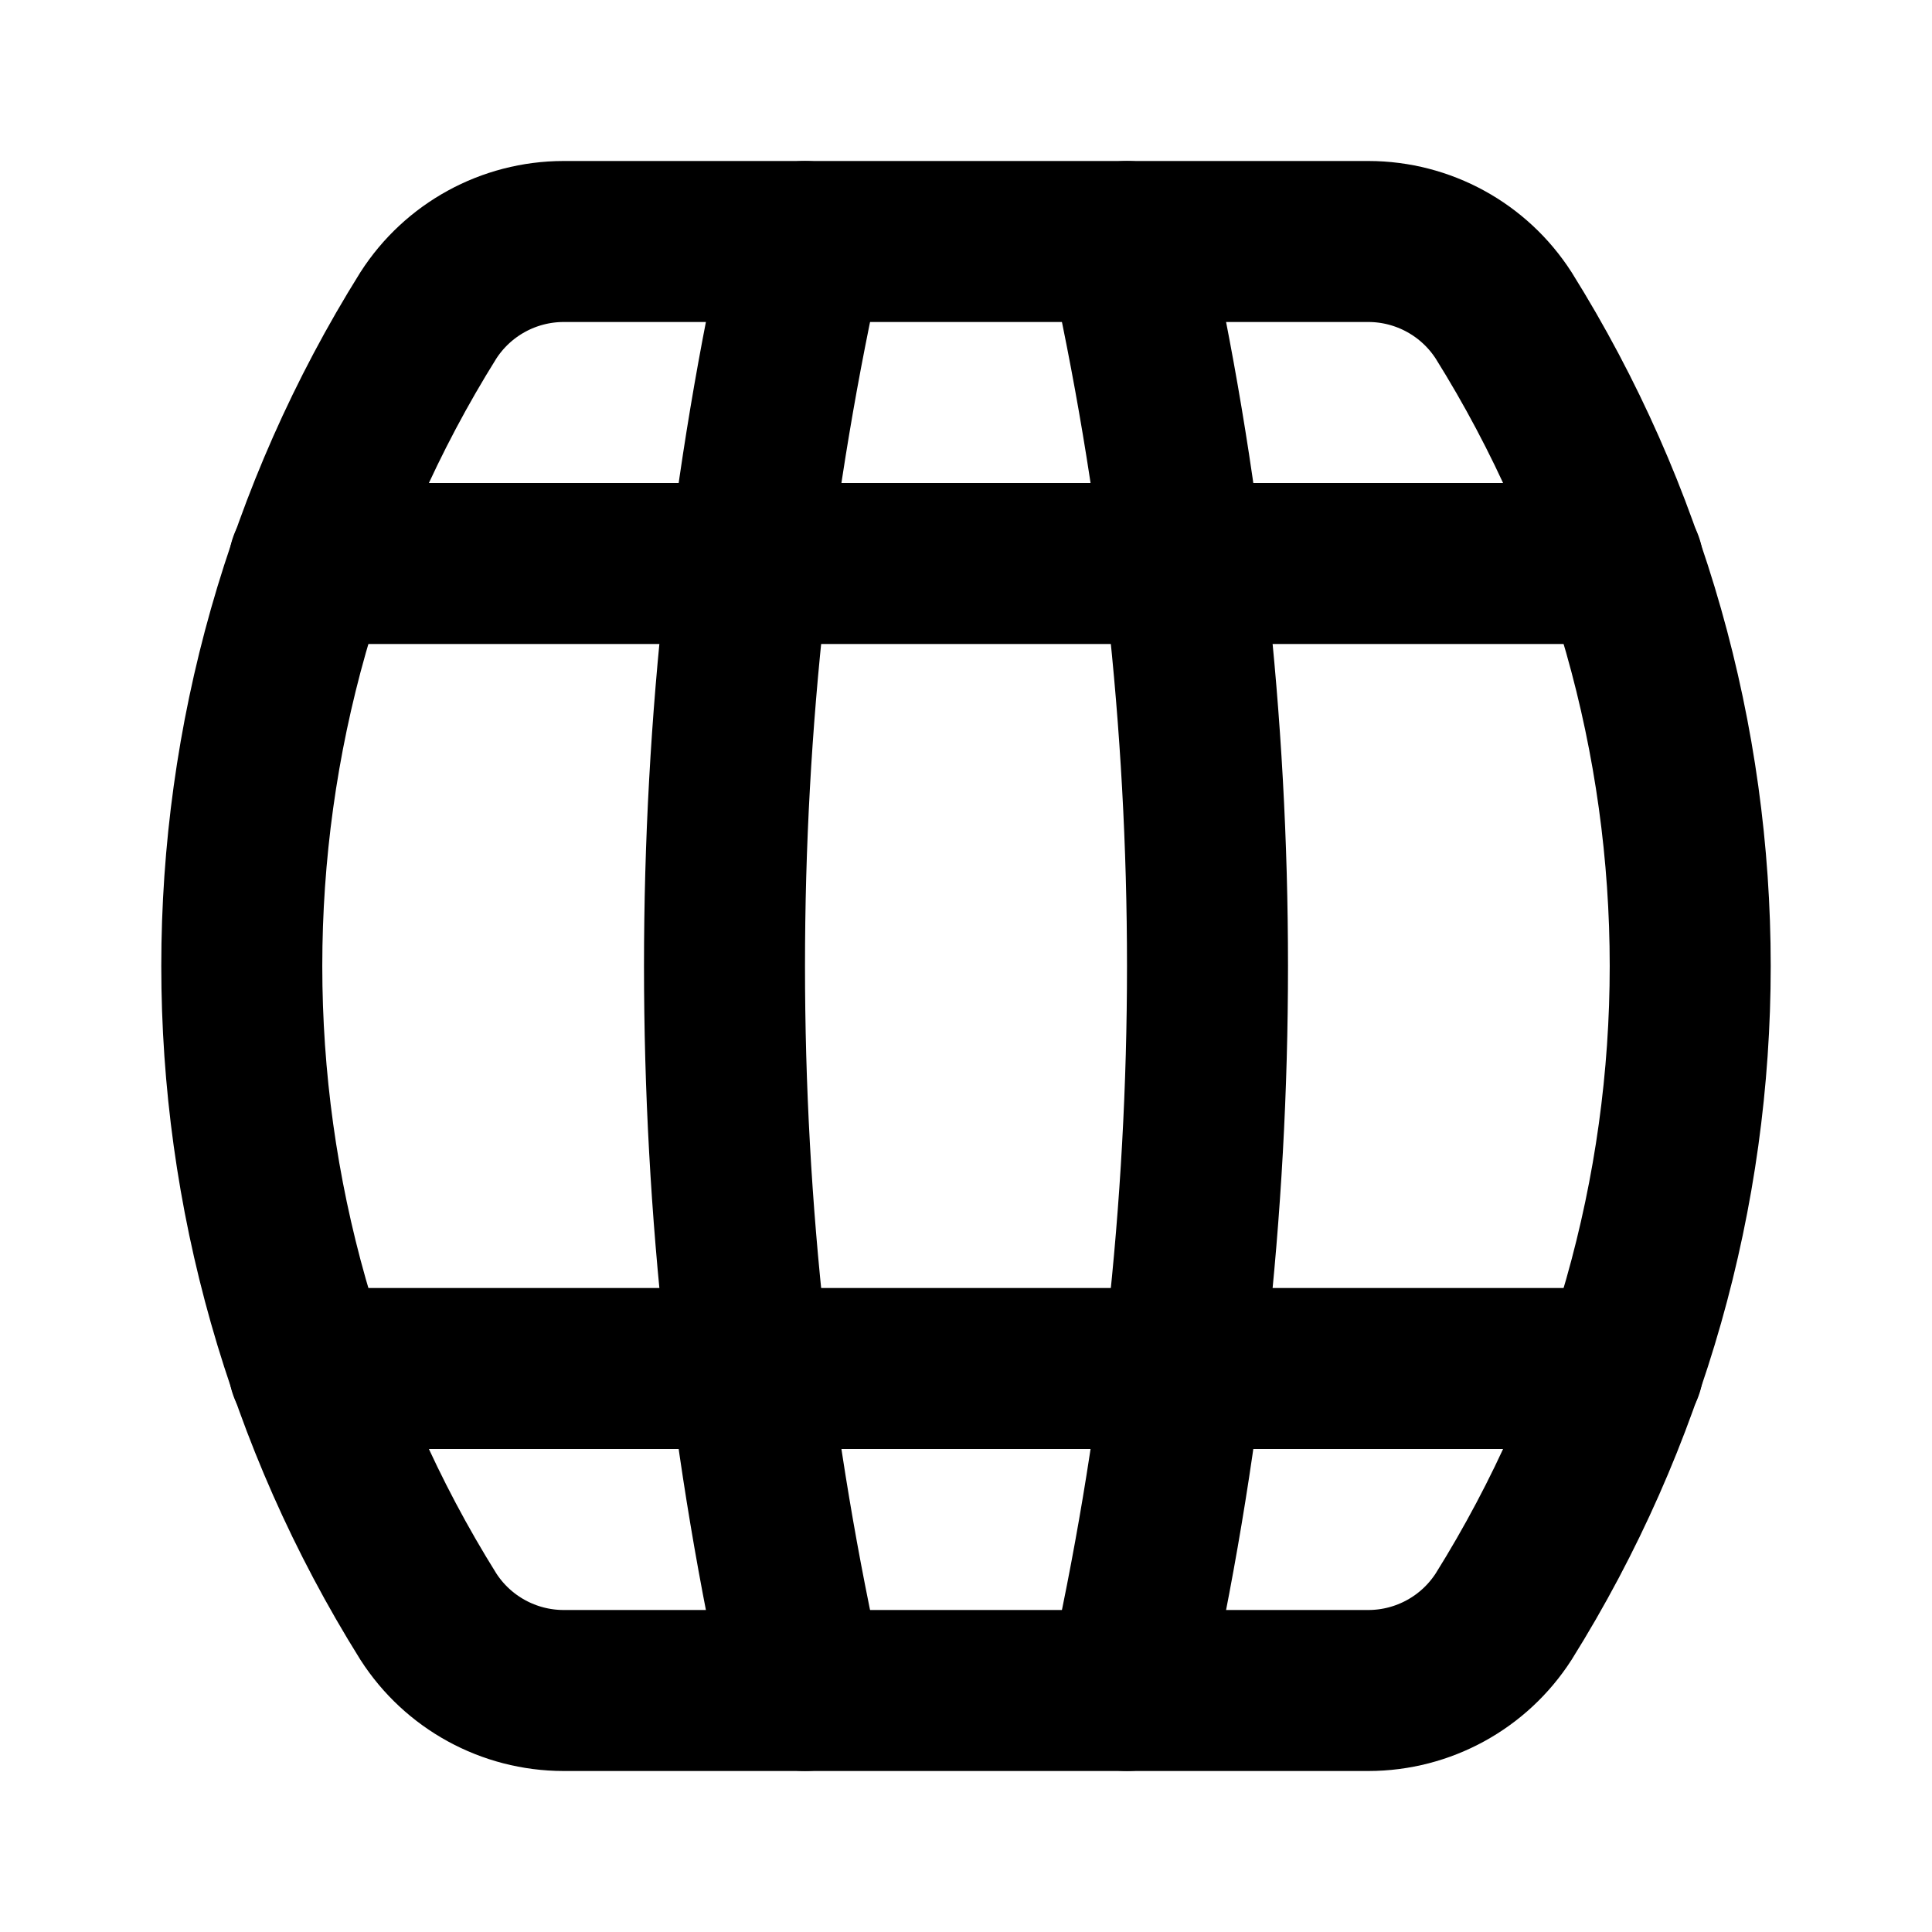
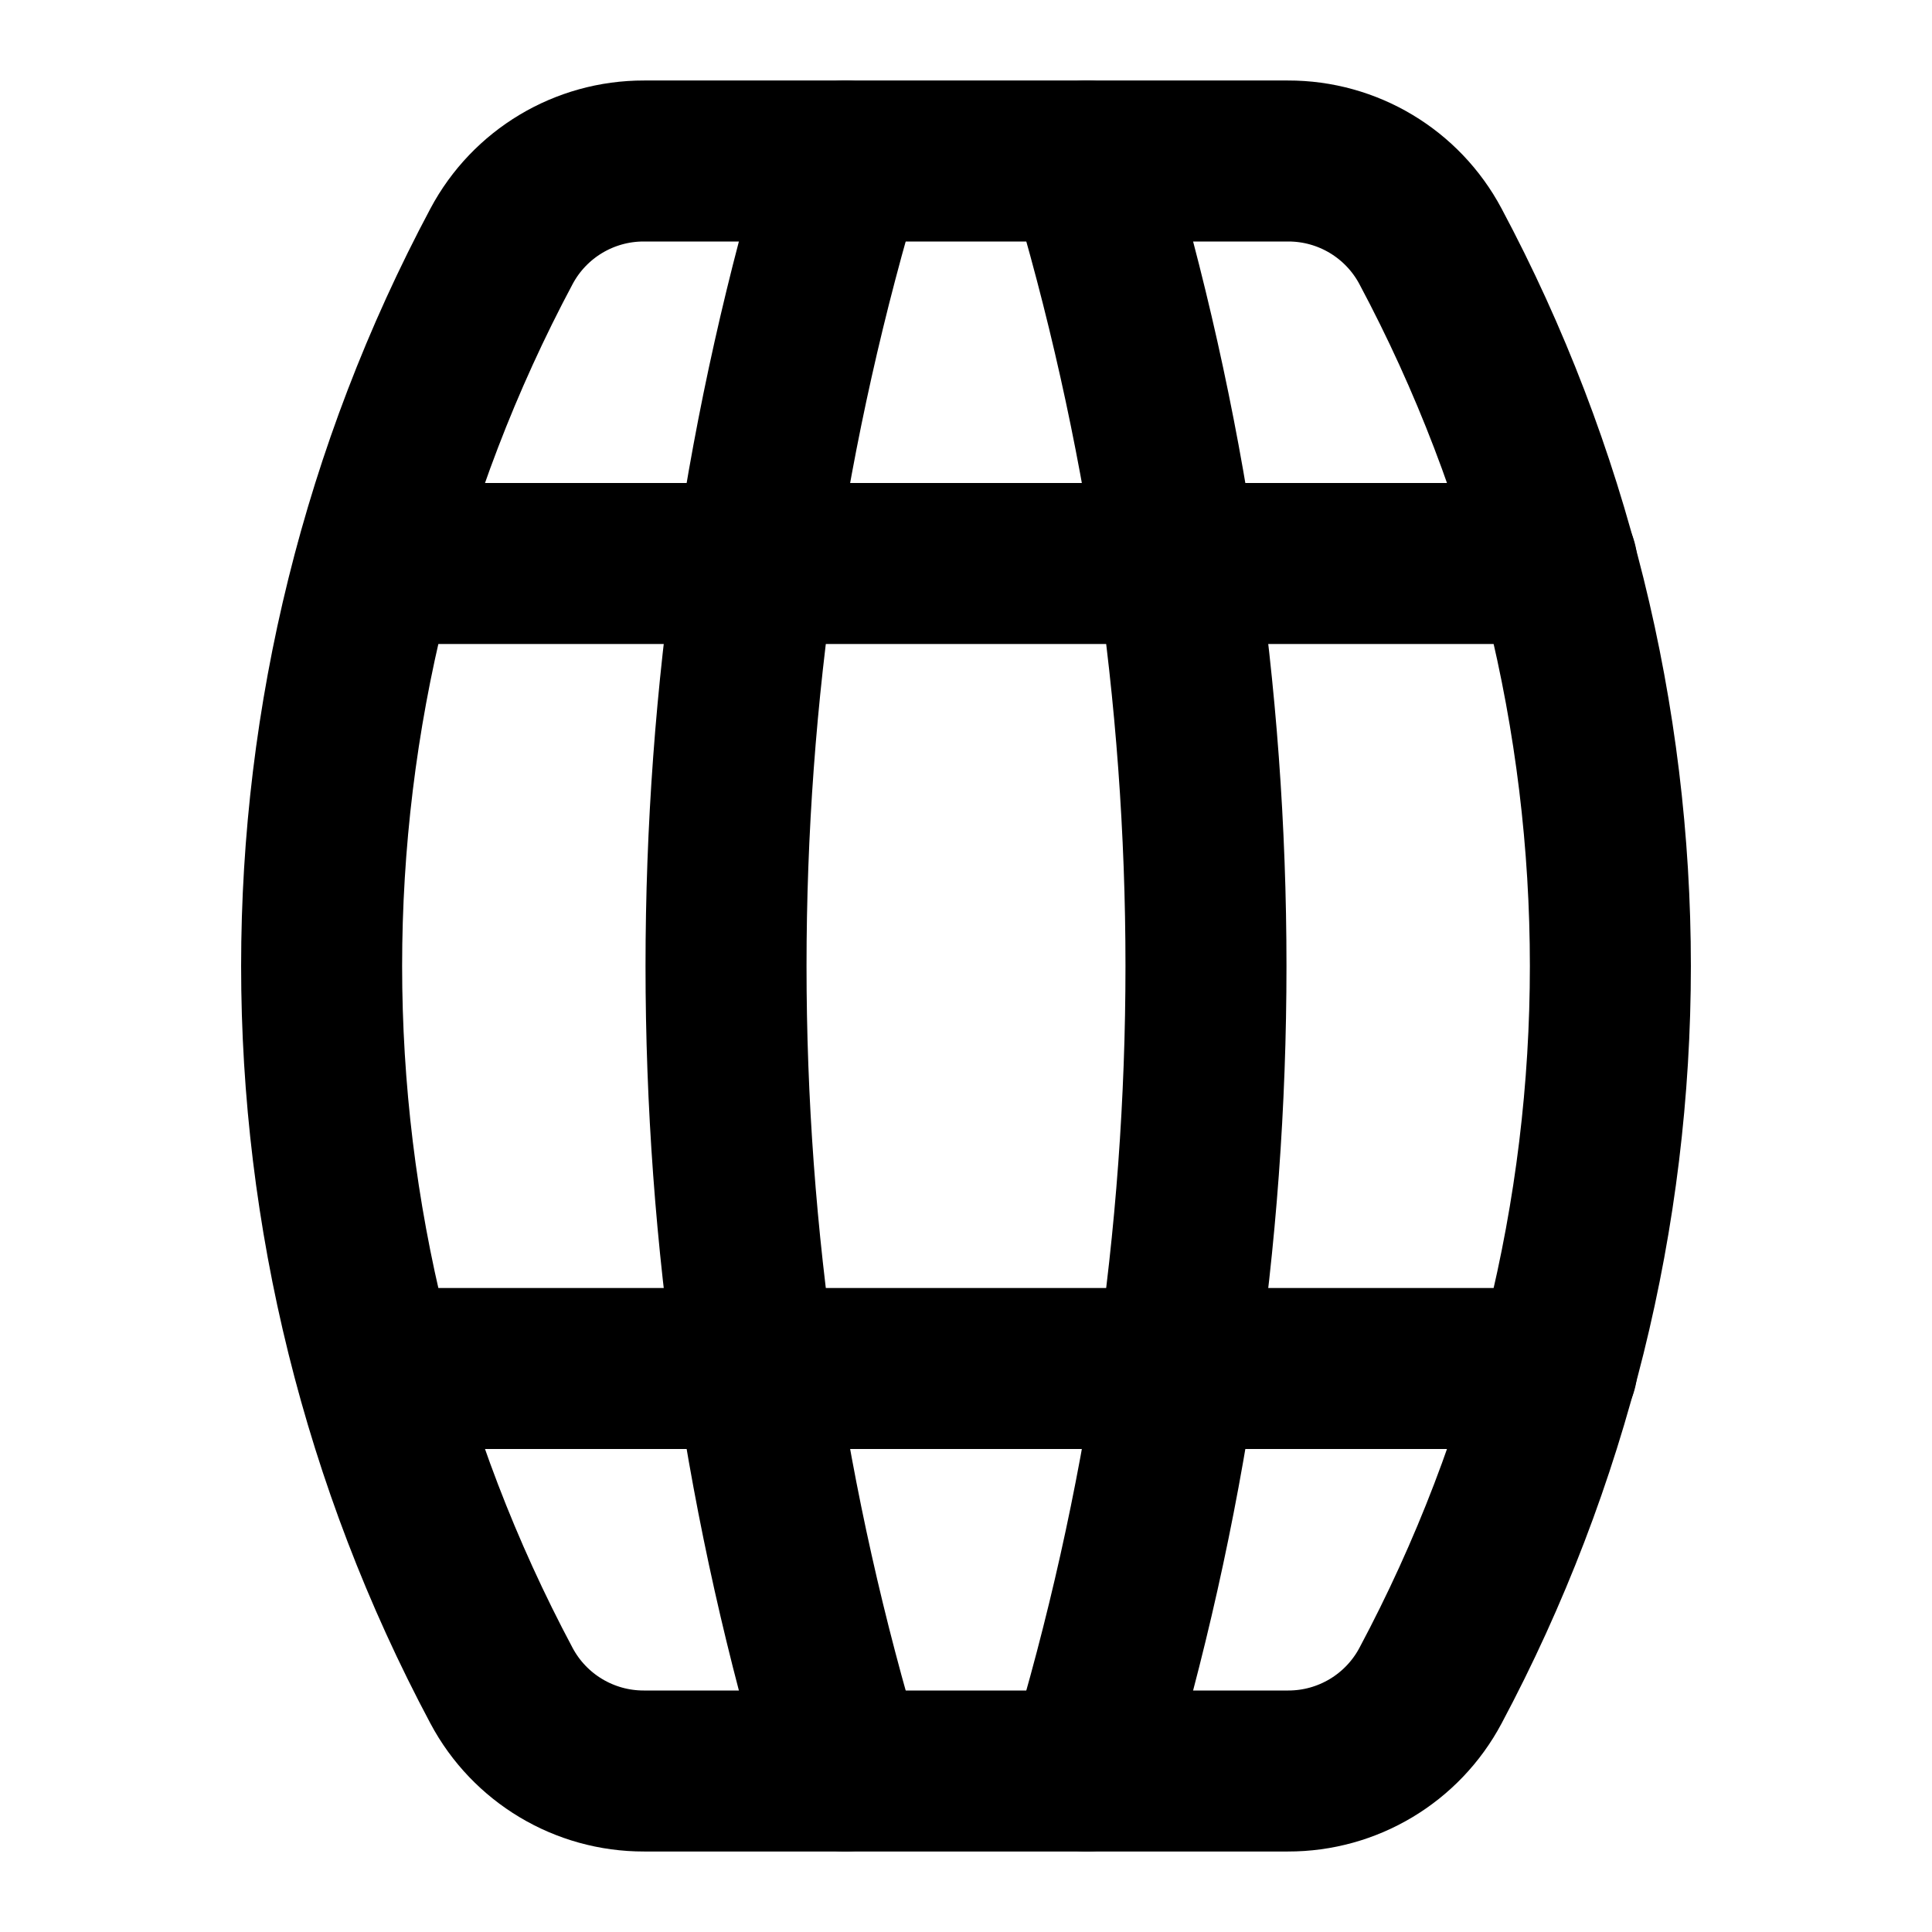
<svg xmlns="http://www.w3.org/2000/svg" width="24" height="24" viewBox="0 0 24 24" fill="none" stroke="currentColor" stroke-width="2" stroke-linecap="round" stroke-linejoin="round">
-   <path d="M10 3a41 41 0 0 0 0 18" />
-   <path d="M14 3a41 41 0 0 1 0 18" />
-   <path d="M17 3a2 2 0 0 1 1.68.92 15.25 15.25 0 0 1 0 16.16A2 2 0 0 1 17 21H7a2 2 0 0 1-1.68-.92 15.25 15.25 0 0 1 0-16.16A2 2 0 0 1 7 3z" />
-   <path d="M3.84 17h16.32" />
-   <path d="M3.84 7h16.32" />
+   <path d="M10.5 2a34.5 34.5 0 000 20" />
+   <path d="M13.5 2a34.5 34.5 0 010 20" />
+   <path d="M4.67 17h14.67" />
+   <path d="M4.67 7h14.67" />
+   <path d="M6.23 3.06a19 19 0 000 17.88A2 2 0 008 22h8a2 2 0 001.77-1.06 19 19 0 000-17.88A2 2 0 0016 2H8a2 2 0 00-1.77 1.06" />
</svg>
